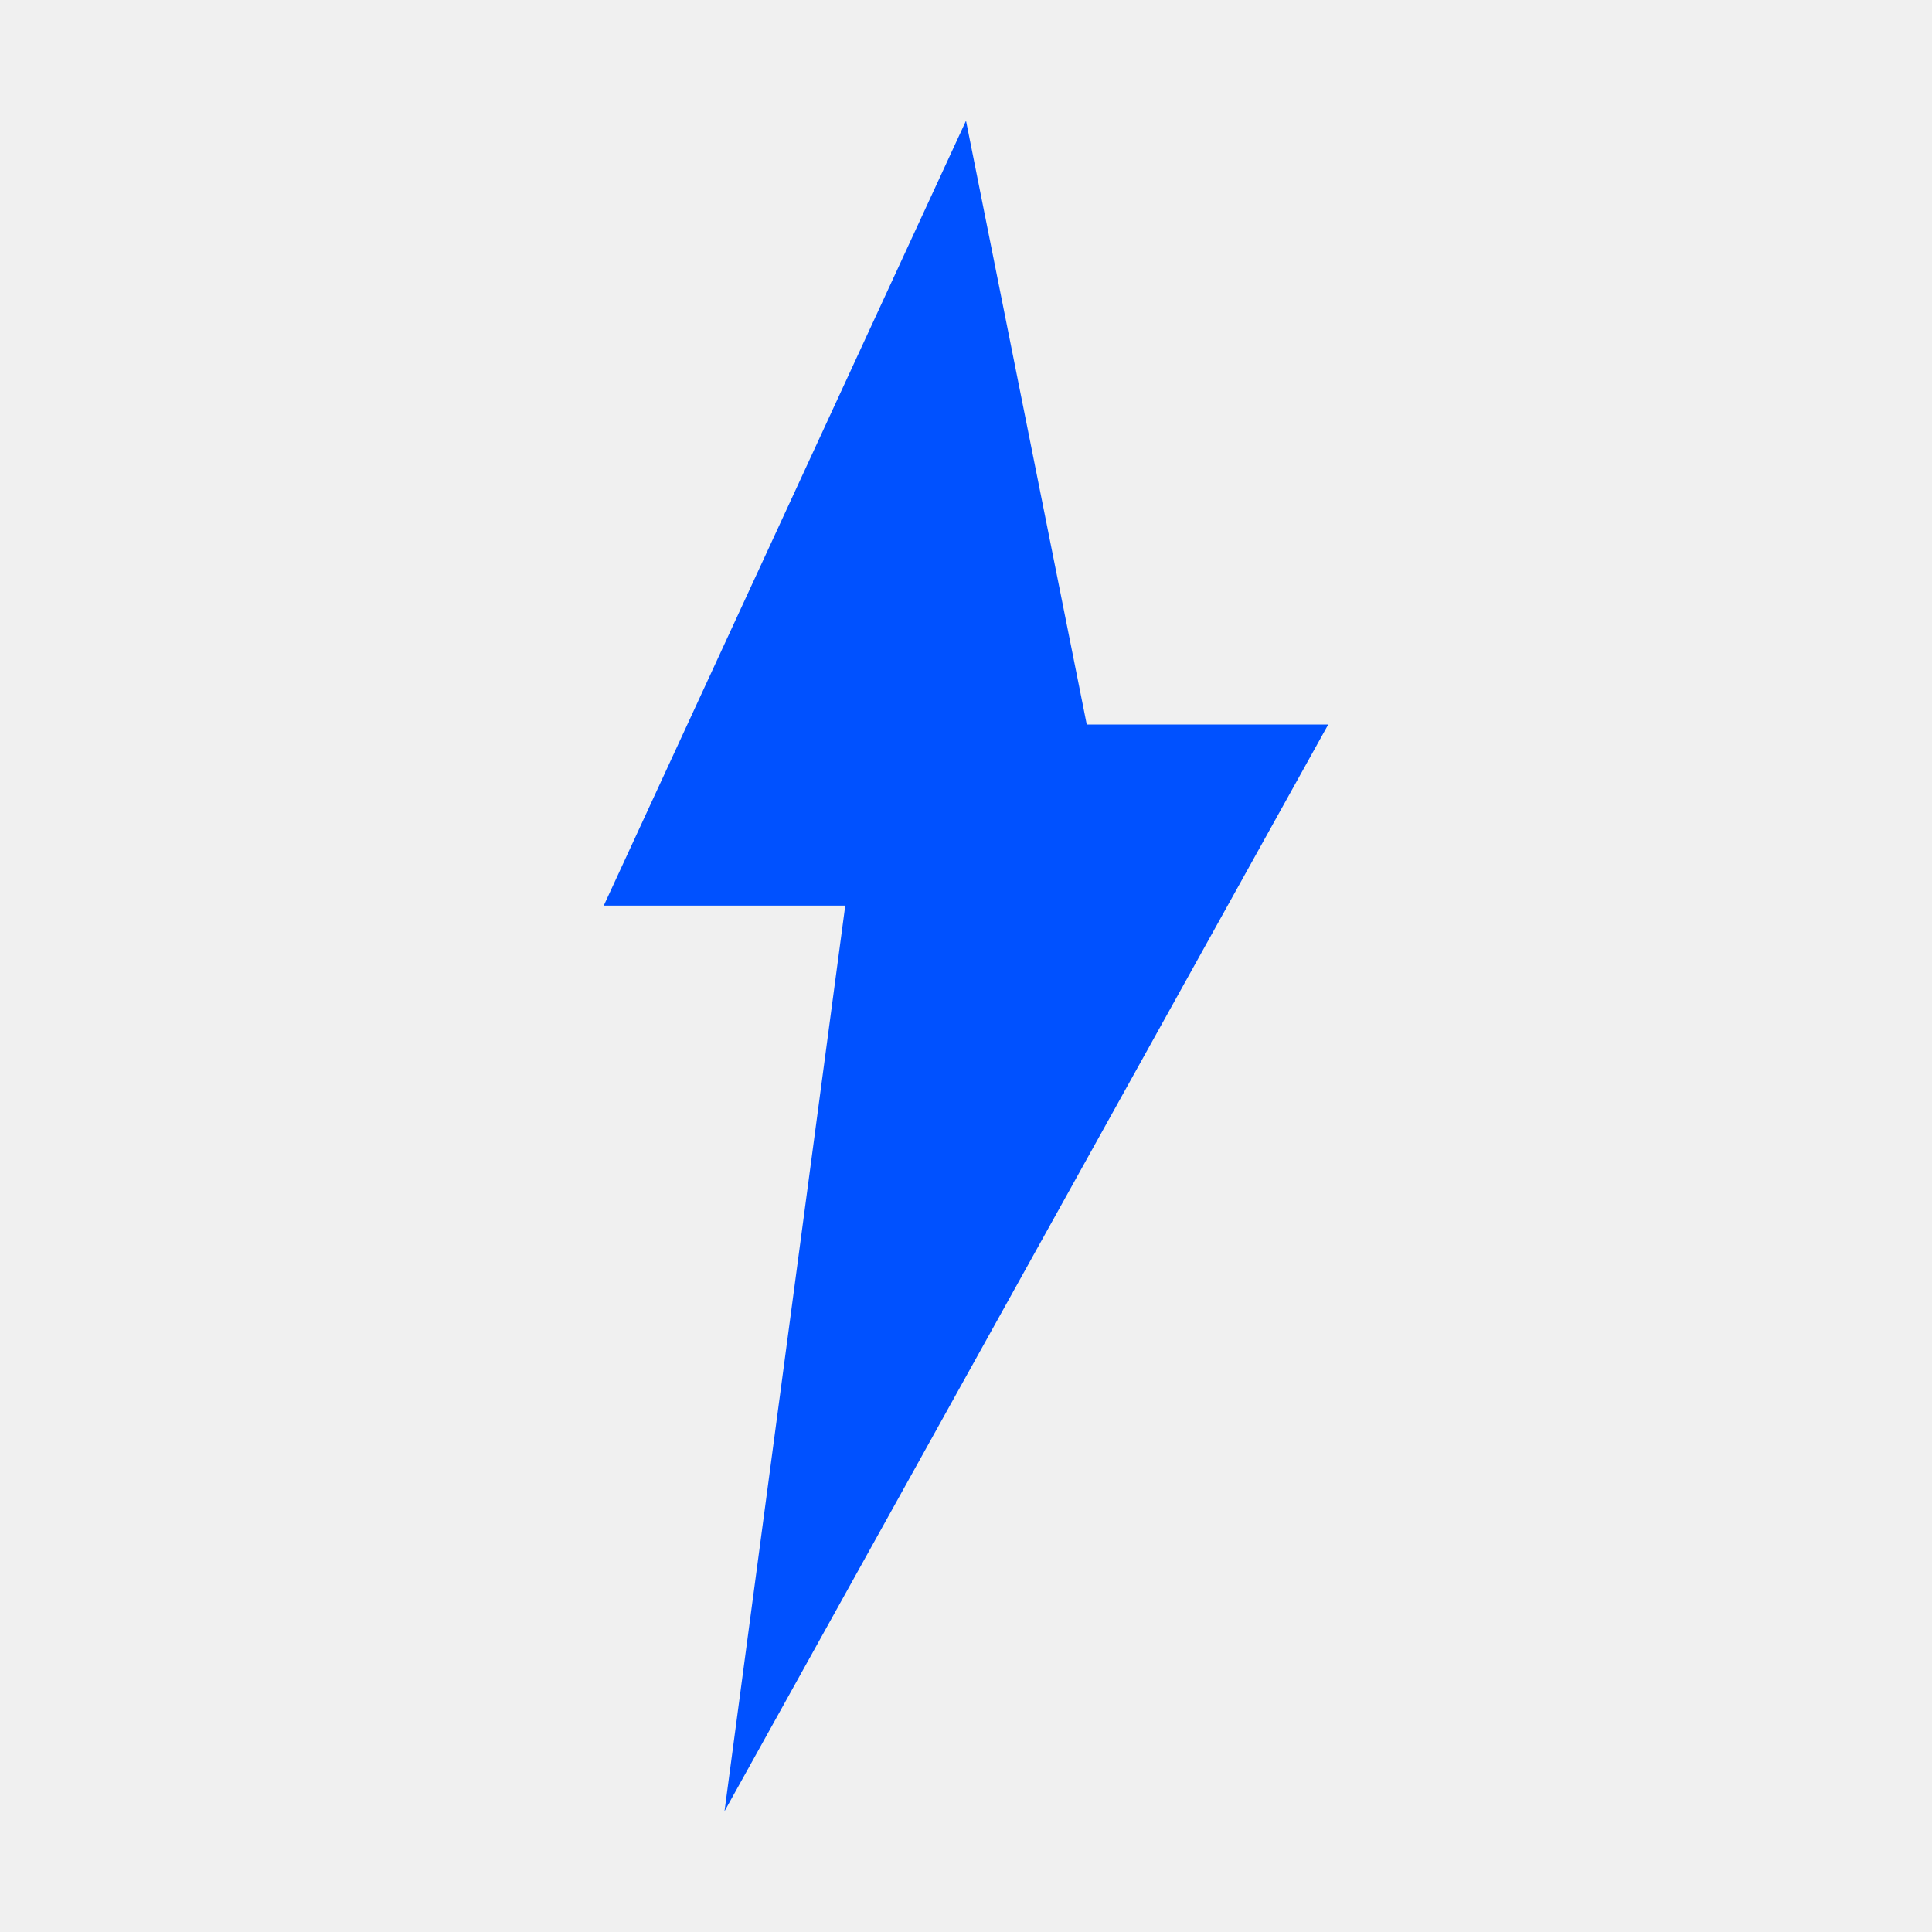
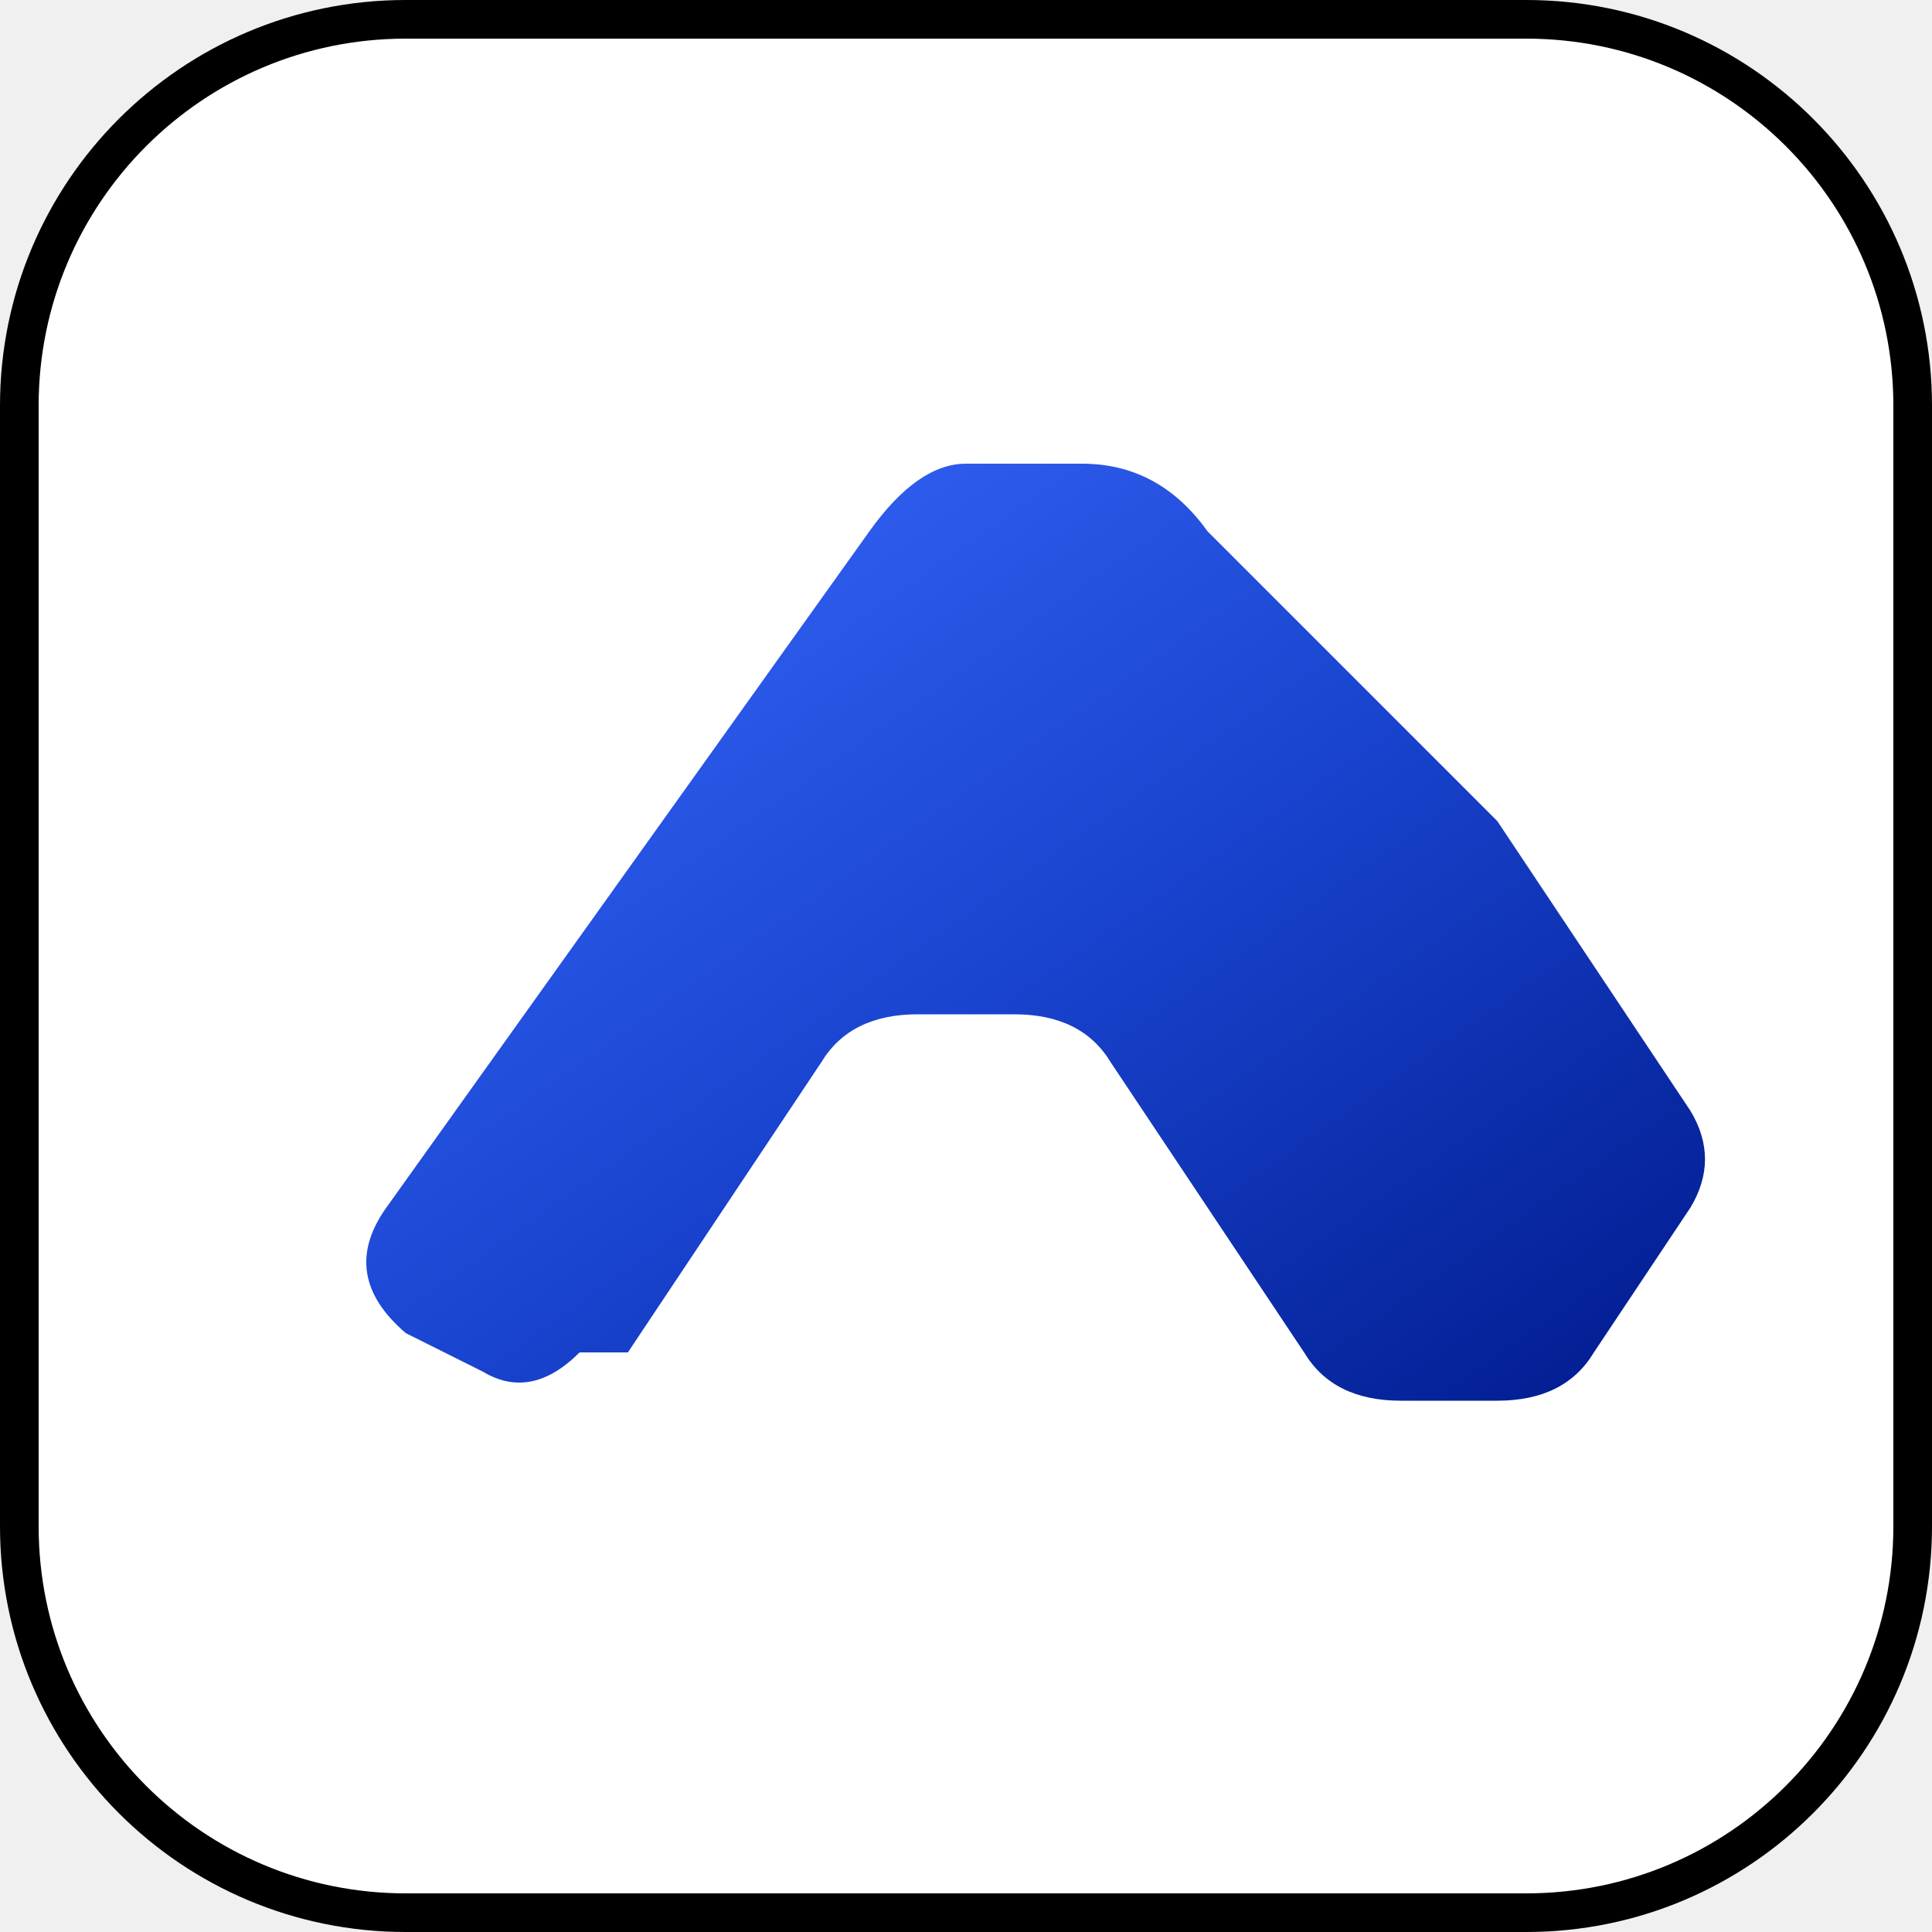
- <svg xmlns="http://www.w3.org/2000/svg" width="256" height="256" viewBox="0 0 256 256" fill="none">
-   <path d="M128 16L80 120H112L96 240L176 96H144L128 16Z" fill="#0051FF" stroke="#0051FF" stroke-width="0" stroke-linejoin="round" stroke-linecap="round" />
+ <svg xmlns="http://www.w3.org/2000/svg" width="32" height="32" viewBox="0 0 200 200" fill="none">
+   <defs>
+     <linearGradient id="abstractGradientFav" x1="0%" y1="0%" x2="100%" y2="100%">
+       <stop offset="0%" stop-color="#3B6BFF" />
+       <stop offset="50%" stop-color="#1A45D1" />
+       <stop offset="100%" stop-color="#001A8C" />
+     </linearGradient>
+   </defs>
+   <rect x="2" y="2" width="196" height="196" rx="40" fill="white" stroke="#000000" stroke-width="4" />
+   <path d="M 65 140         L 85 110         Q 88 105 95 105         L 105 105         Q 112 105 115 110         L 135 140        Q 138 145 145 145        L 155 145        Q 162 145 165 140        L 175 125        Q 178 120 175 115        L 155 85        L 125 55        Q 120 48 112 48        L 100 48        Q 95 48 90 55        L 40 125        Q 35 132 42 138        L 50 142        Q 55 145 60 140        Z" fill="url(#abstractGradientFav)" stroke-linejoin="round" stroke-linecap="round" />
</svg>
